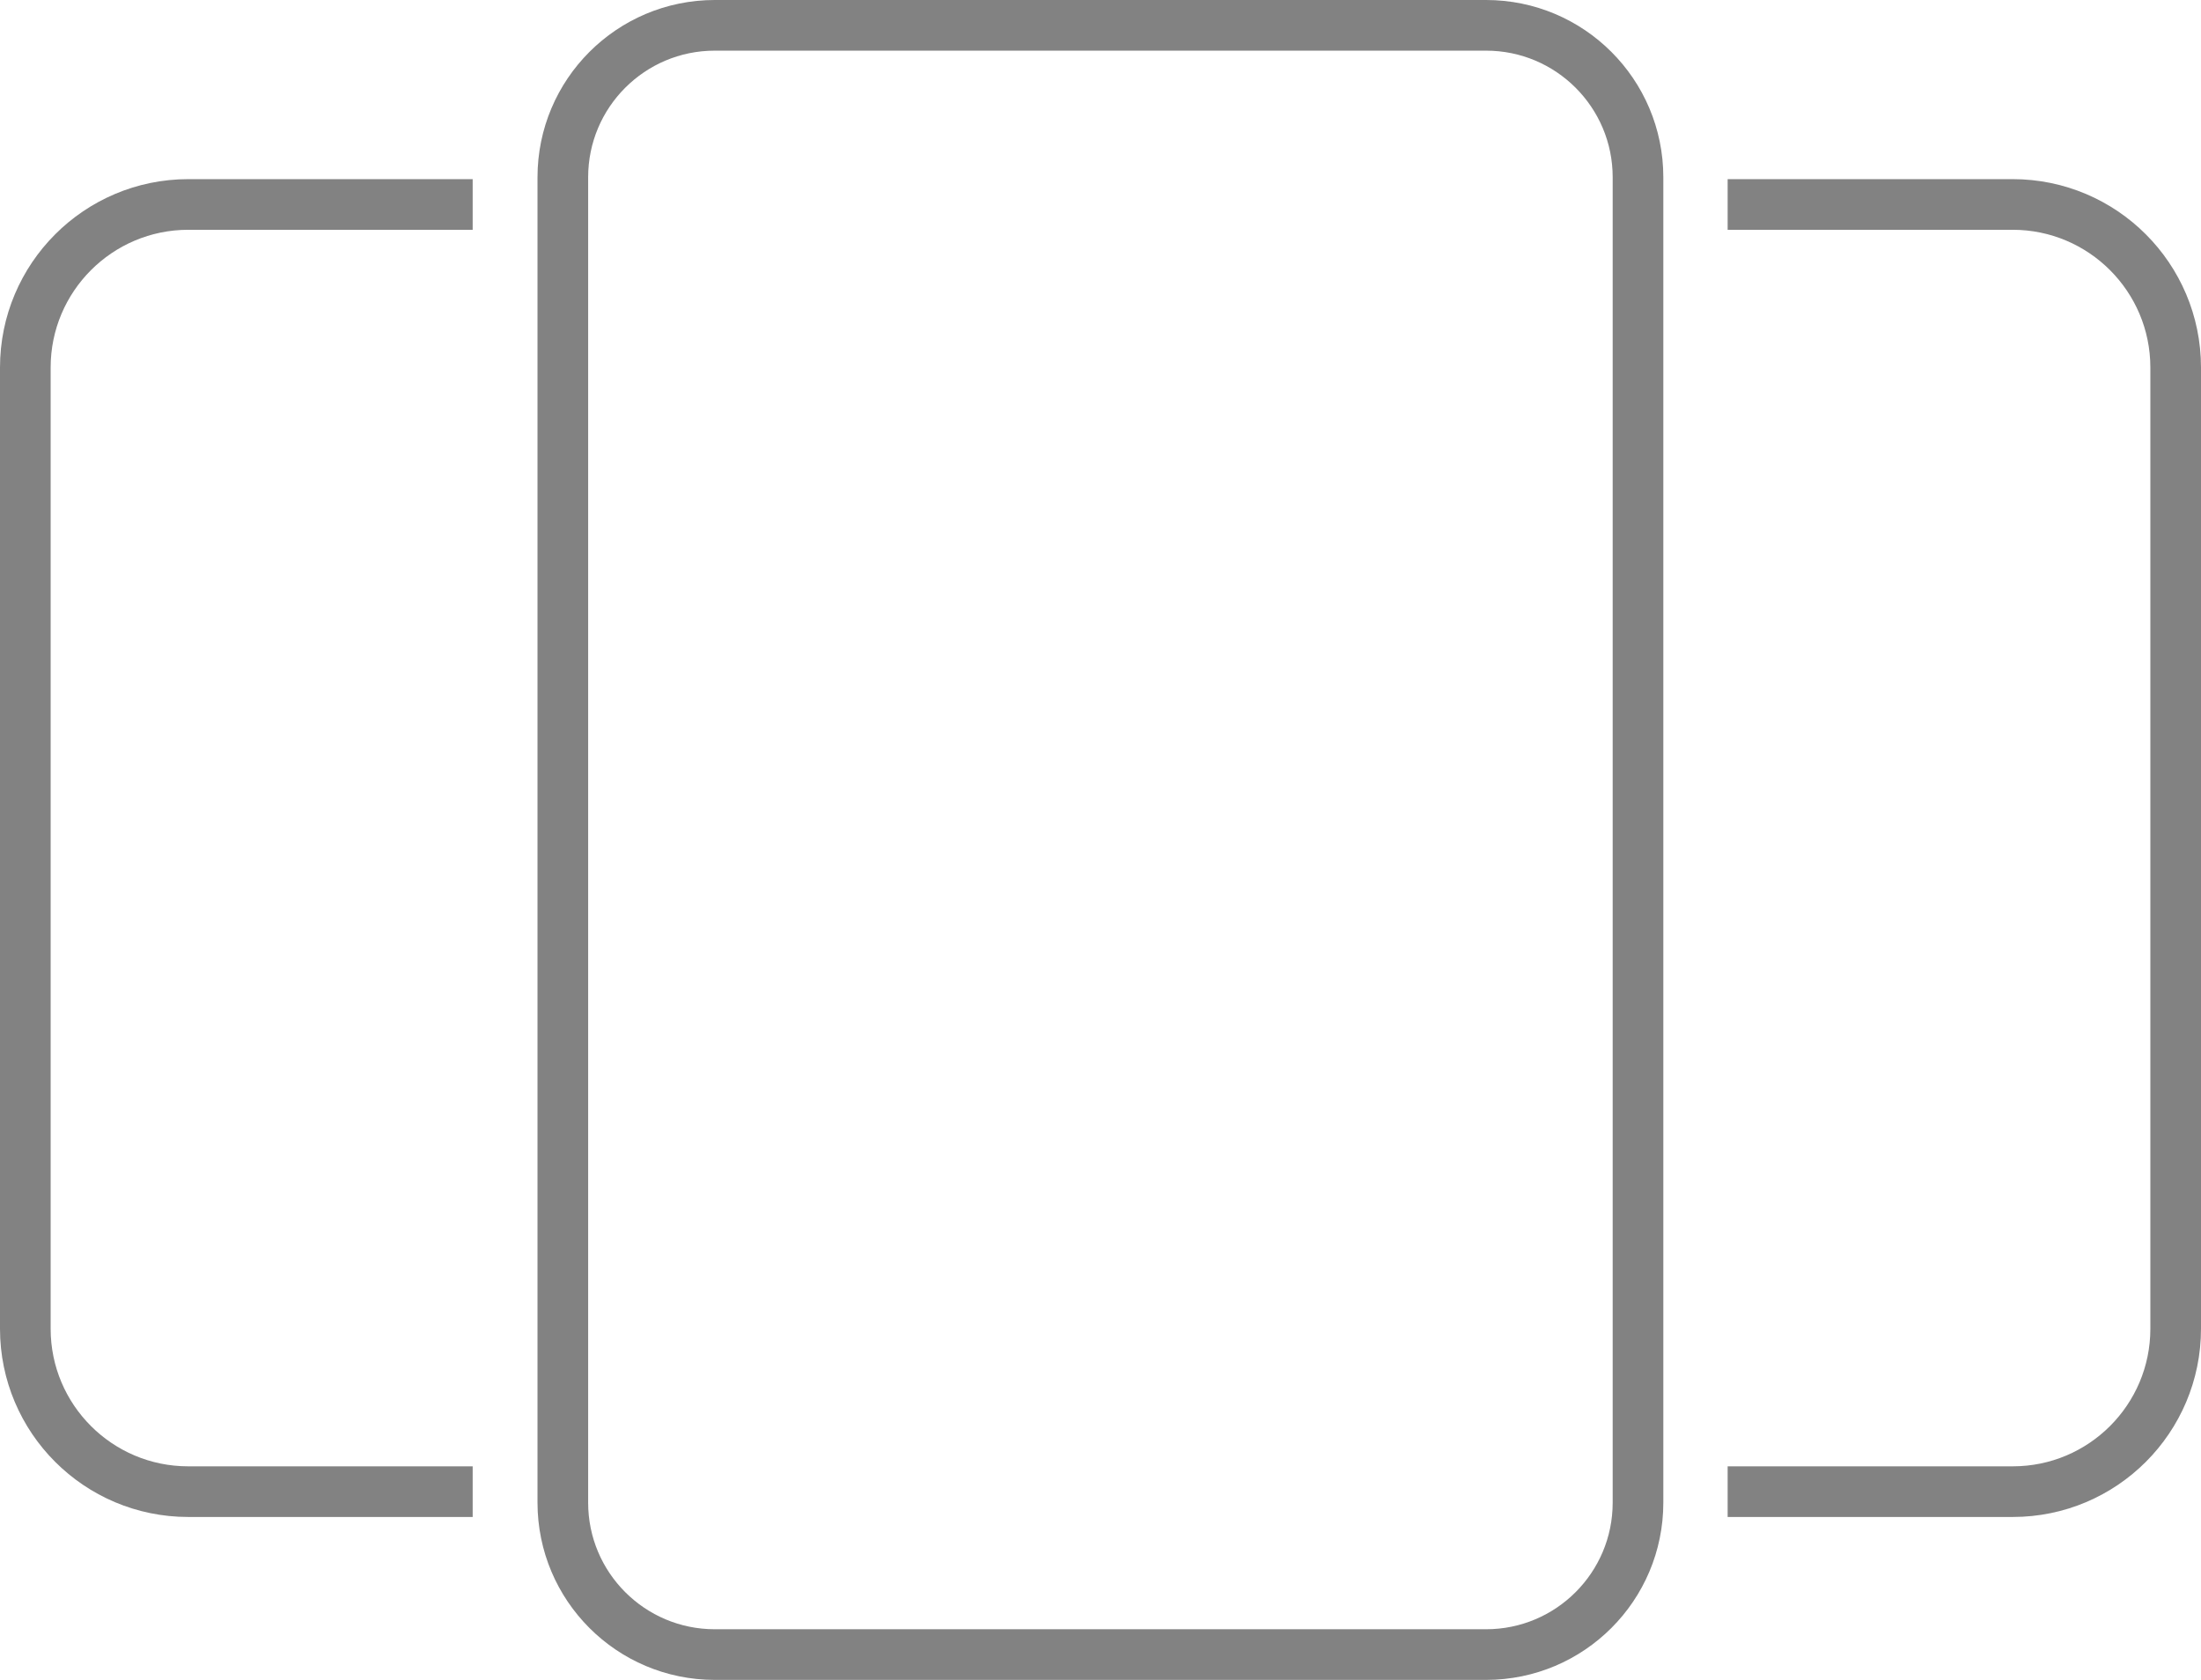
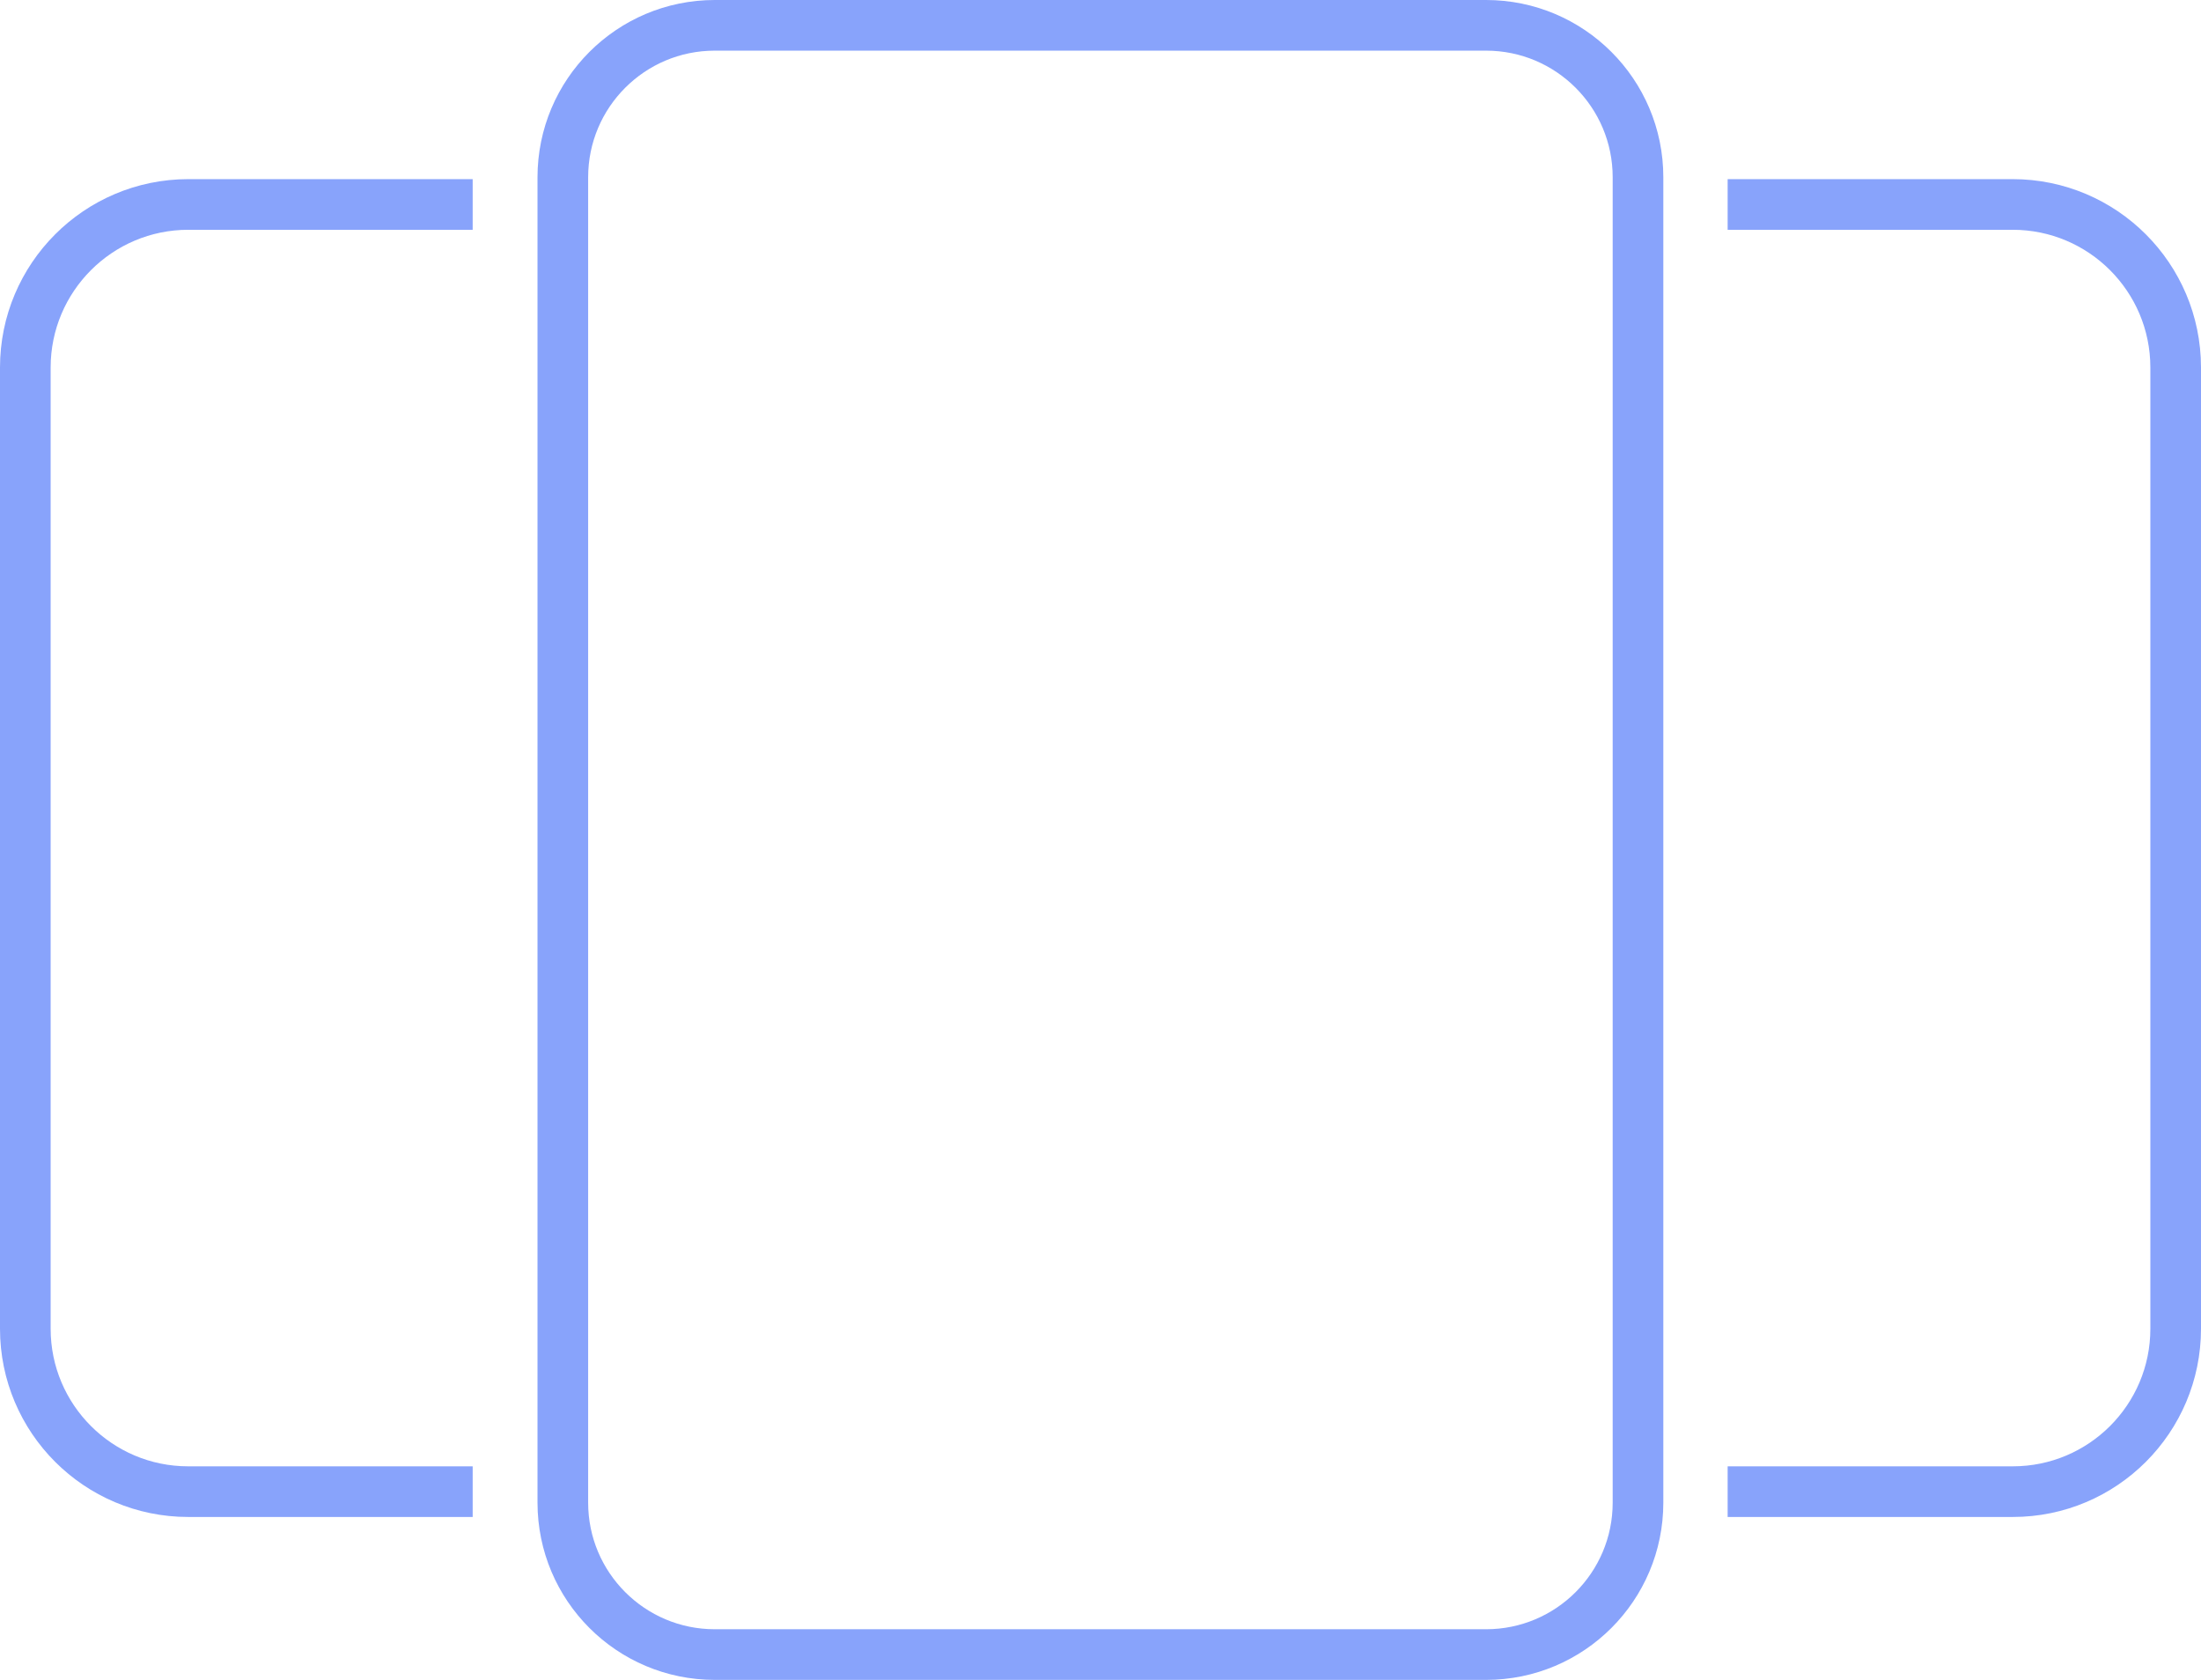
<svg xmlns="http://www.w3.org/2000/svg" viewBox="0 0 130.38 99.5">
  <defs>
-     <style>.cls-1{fill:none;stroke:#828282;stroke-miterlimit:10;stroke-width:3px;}</style>
+     <style>
+       .cls-1 {
+         fill: none;
+         stroke: #88A3FB;
+         stroke-miterlimit: 10;
+         stroke-width: 3px;
+       }
+ 
+     </style>
  </defs>
  <g id="Layer_2" data-name="Layer 2">
    <g id="Layer_1-2" data-name="Layer 1">
      <path class="cls-1" d="M102.34,12.11h16.89a9.66,9.66,0,0,1,9.65,9.65V78.7a9.65,9.65,0,0,1-9.65,9.65H102.34" />
      <rect class="cls-1" x="33.34" y="1.5" width="63.69" height="96.5" rx="9" />
      <path class="cls-1" d="M28,12.11H11.15A9.66,9.66,0,0,0,1.5,21.77V78.7a9.65,9.65,0,0,0,9.65,9.65H28" />
    </g>
  </g>
</svg>
